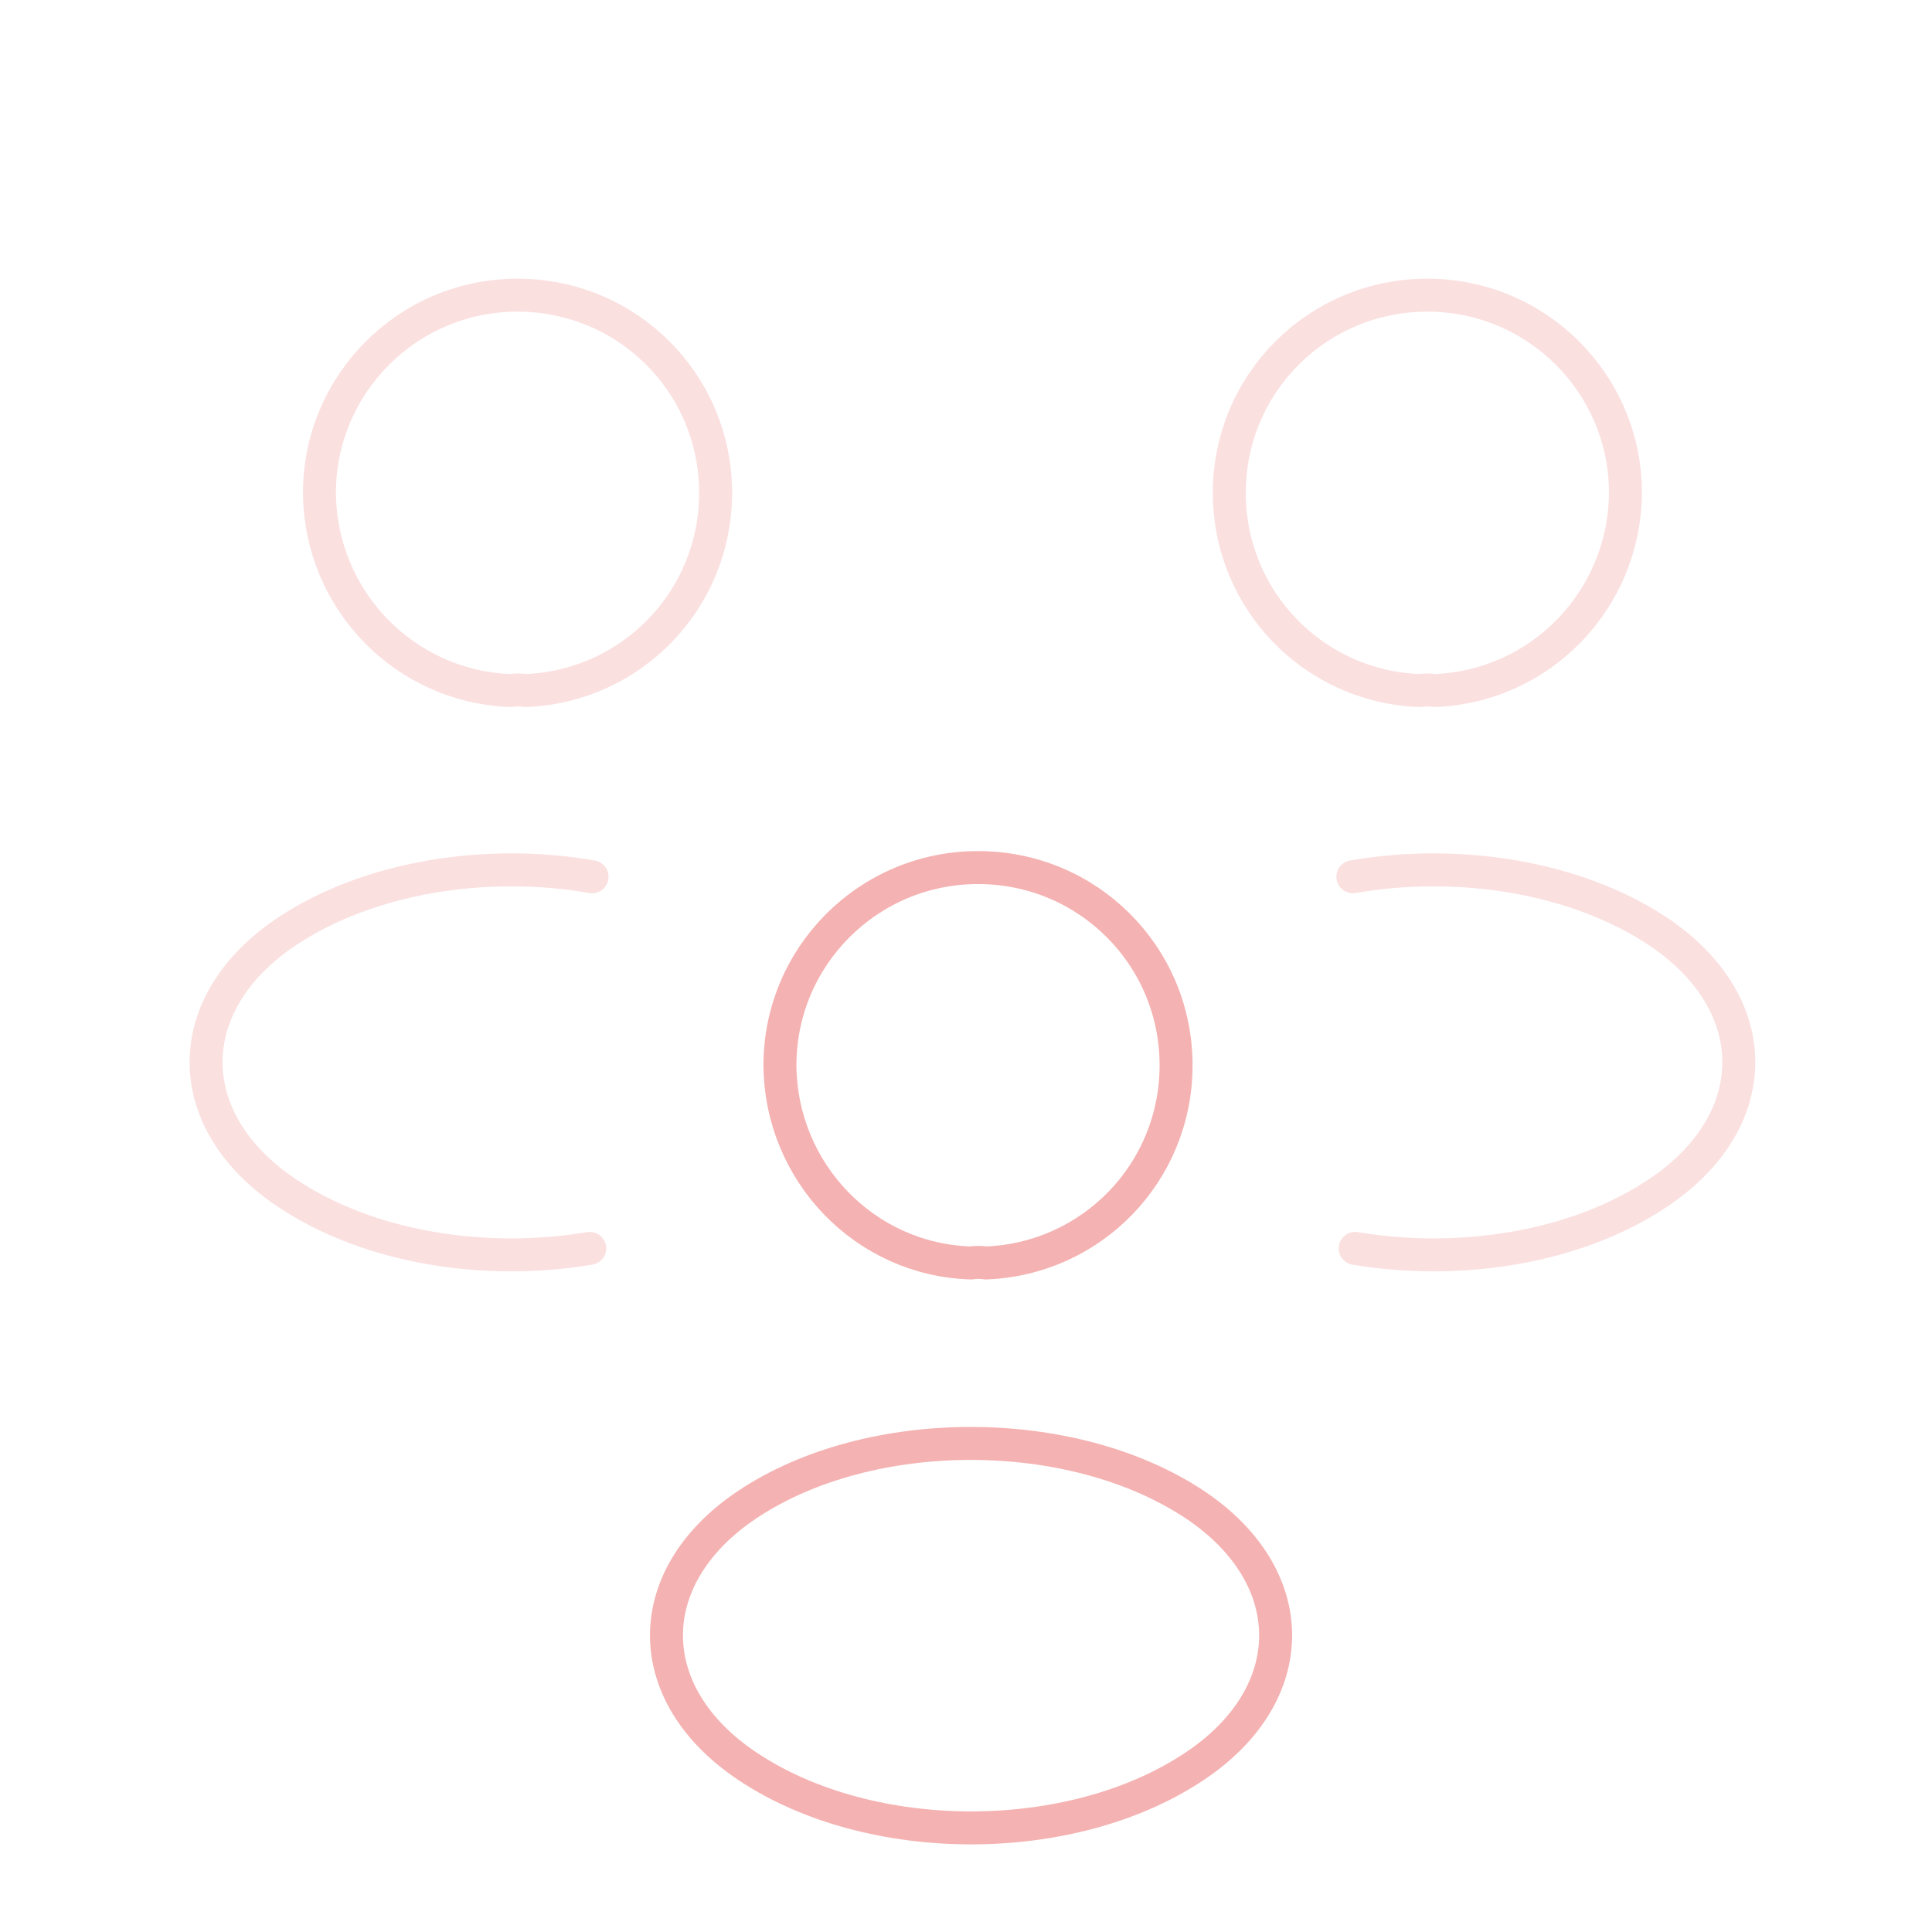
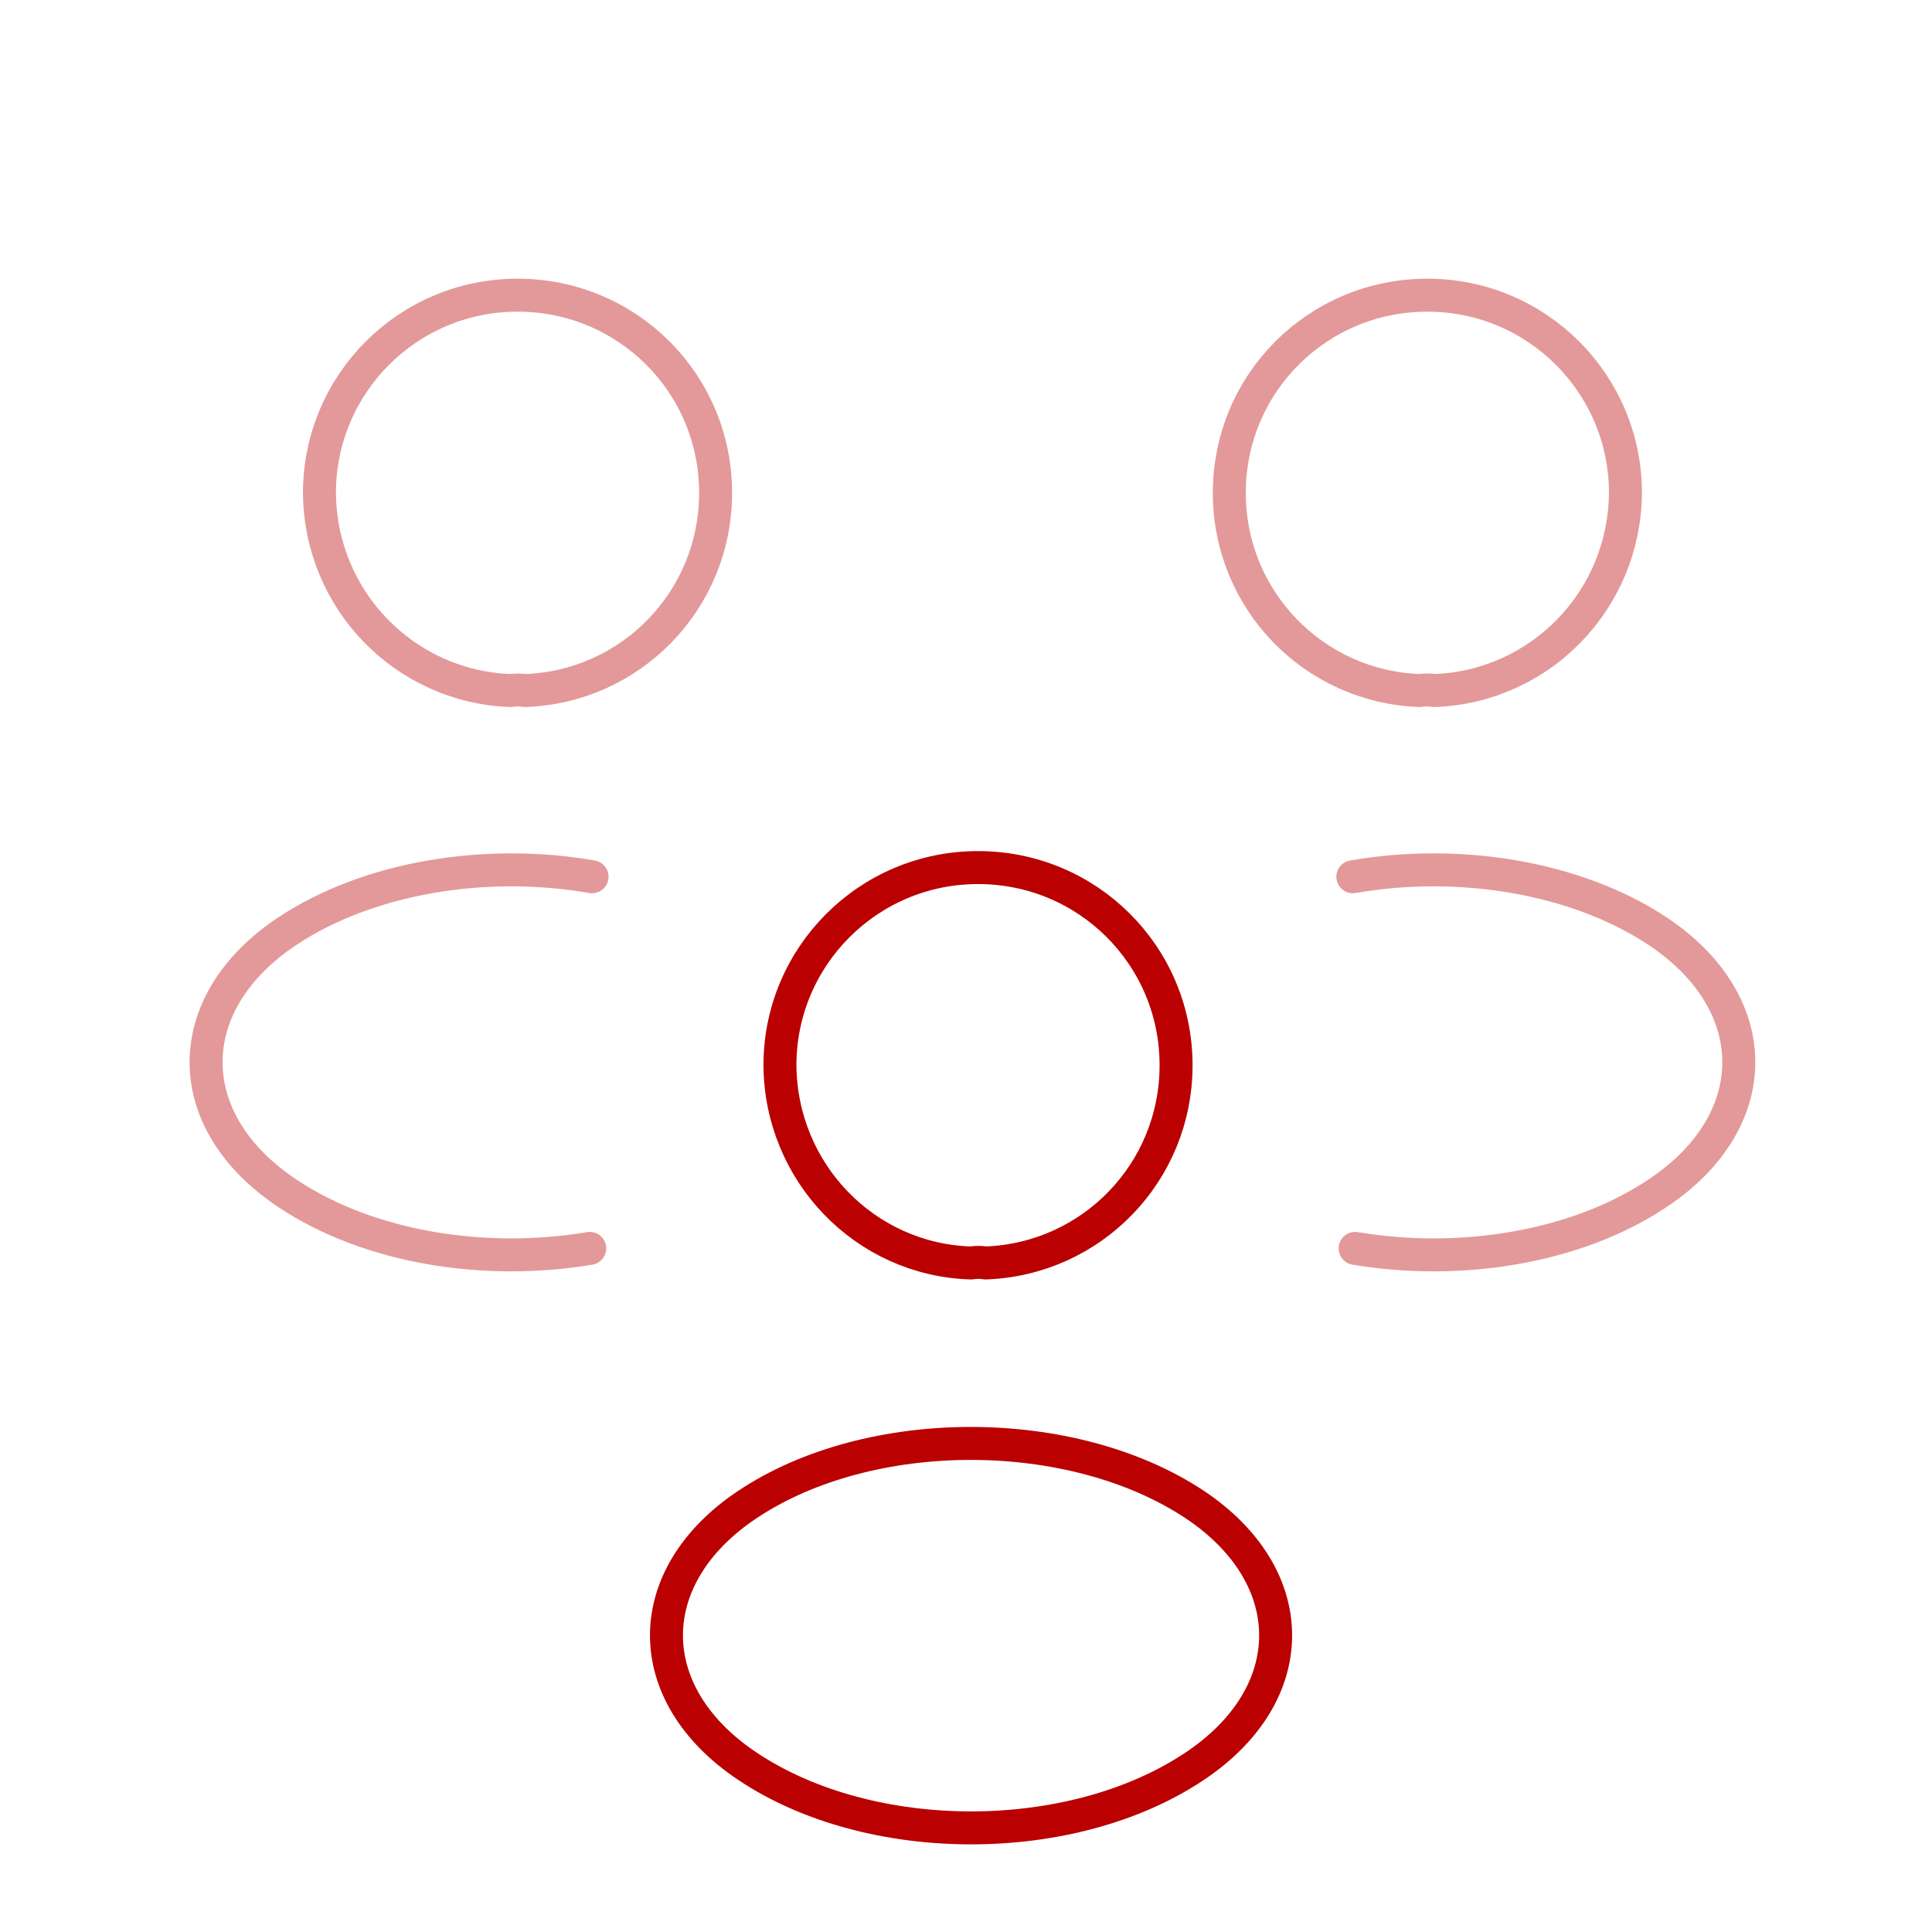
<svg xmlns="http://www.w3.org/2000/svg" width="150" height="150" viewBox="0 0 150 150" fill="none">
-   <path opacity="0.4" d="M39.644 53.614C40.002 53.555 40.419 53.555 40.777 53.614C49.002 53.317 55.559 46.594 55.559 38.266C55.559 29.758 48.704 22.917 40.181 22.917C31.657 22.917 24.803 29.818 24.803 38.266C24.862 46.594 31.419 53.317 39.644 53.614Z" stroke="#F5B2B2" stroke-width="2.56" stroke-linecap="round" stroke-linejoin="round" />
-   <path opacity="0.4" d="M45.787 96.925C37.621 98.294 28.621 96.866 22.303 92.642C13.899 87.05 13.899 77.888 22.303 72.296C28.681 68.072 37.8 66.644 45.966 68.072" stroke="#F5B2B2" stroke-width="2.56" stroke-linecap="round" stroke-linejoin="round" />
-   <path opacity="0.4" d="M111.358 53.614C111 53.555 110.583 53.555 110.225 53.614C102 53.317 95.443 46.594 95.443 38.266C95.443 29.758 102.298 22.917 110.821 22.917C119.345 22.917 126.199 29.818 126.199 38.266C126.14 46.594 119.583 53.317 111.358 53.614Z" stroke="#F5B2B2" stroke-width="2.56" stroke-linecap="round" stroke-linejoin="round" />
-   <path opacity="0.4" d="M105.213 96.925C113.379 98.294 122.379 96.866 128.697 92.642C137.101 87.05 137.101 77.888 128.697 72.296C122.319 68.072 113.2 66.644 105.034 68.072" stroke="#F5B2B2" stroke-width="2.56" stroke-linecap="round" stroke-linejoin="round" />
-   <path d="M75.395 98.056C75.753 97.996 76.17 97.996 76.528 98.056C84.753 97.758 91.31 91.036 91.31 82.707C91.31 74.2 84.455 67.358 75.931 67.358C67.408 67.358 60.554 74.259 60.554 82.707C60.613 91.036 67.17 97.818 75.395 98.056Z" stroke="#F5B2B2" stroke-width="2.56" stroke-linecap="round" stroke-linejoin="round" />
-   <path d="M92.737 116.797C101.141 122.389 101.141 131.55 92.737 137.142C83.2 143.508 67.584 143.508 58.047 137.142C49.643 131.55 49.643 122.389 58.047 116.797C67.524 110.491 83.2 110.491 92.737 116.797Z" stroke="#F5B2B2" stroke-width="2.56" stroke-linecap="round" stroke-linejoin="round" />
+   <path opacity="0.4" d="M39.644 53.614C40.002 53.555 40.419 53.555 40.777 53.614C49.002 53.317 55.559 46.594 55.559 38.266C55.559 29.758 48.704 22.917 40.181 22.917C31.657 22.917 24.803 29.818 24.803 38.266C24.862 46.594 31.419 53.317 39.644 53.614Z" stroke="#BA0000" stroke-width="2.56" stroke-linecap="round" stroke-linejoin="round" />
+   <path opacity="0.4" d="M45.787 96.925C37.621 98.294 28.621 96.866 22.303 92.642C13.899 87.05 13.899 77.888 22.303 72.296C28.681 68.072 37.8 66.644 45.966 68.072" stroke="#BA0000" stroke-width="2.56" stroke-linecap="round" stroke-linejoin="round" />
+   <path opacity="0.4" d="M111.358 53.614C111 53.555 110.583 53.555 110.225 53.614C102 53.317 95.443 46.594 95.443 38.266C95.443 29.758 102.298 22.917 110.821 22.917C119.345 22.917 126.199 29.818 126.199 38.266C126.14 46.594 119.583 53.317 111.358 53.614Z" stroke="#BA0000" stroke-width="2.56" stroke-linecap="round" stroke-linejoin="round" />
+   <path opacity="0.4" d="M105.213 96.925C113.379 98.294 122.379 96.866 128.697 92.642C137.101 87.05 137.101 77.888 128.697 72.296C122.319 68.072 113.2 66.644 105.034 68.072" stroke="#BA0000" stroke-width="2.56" stroke-linecap="round" stroke-linejoin="round" />
+   <path d="M75.395 98.056C75.753 97.996 76.17 97.996 76.528 98.056C84.753 97.758 91.31 91.036 91.31 82.707C91.31 74.2 84.455 67.358 75.931 67.358C67.408 67.358 60.554 74.259 60.554 82.707C60.613 91.036 67.17 97.818 75.395 98.056Z" stroke="#BA0000" stroke-width="2.56" stroke-linecap="round" stroke-linejoin="round" />
+   <path d="M92.737 116.797C101.141 122.389 101.141 131.55 92.737 137.142C83.2 143.508 67.584 143.508 58.047 137.142C49.643 131.55 49.643 122.389 58.047 116.797C67.524 110.491 83.2 110.491 92.737 116.797Z" stroke="#BA0000" stroke-width="2.56" stroke-linecap="round" stroke-linejoin="round" />
</svg>
